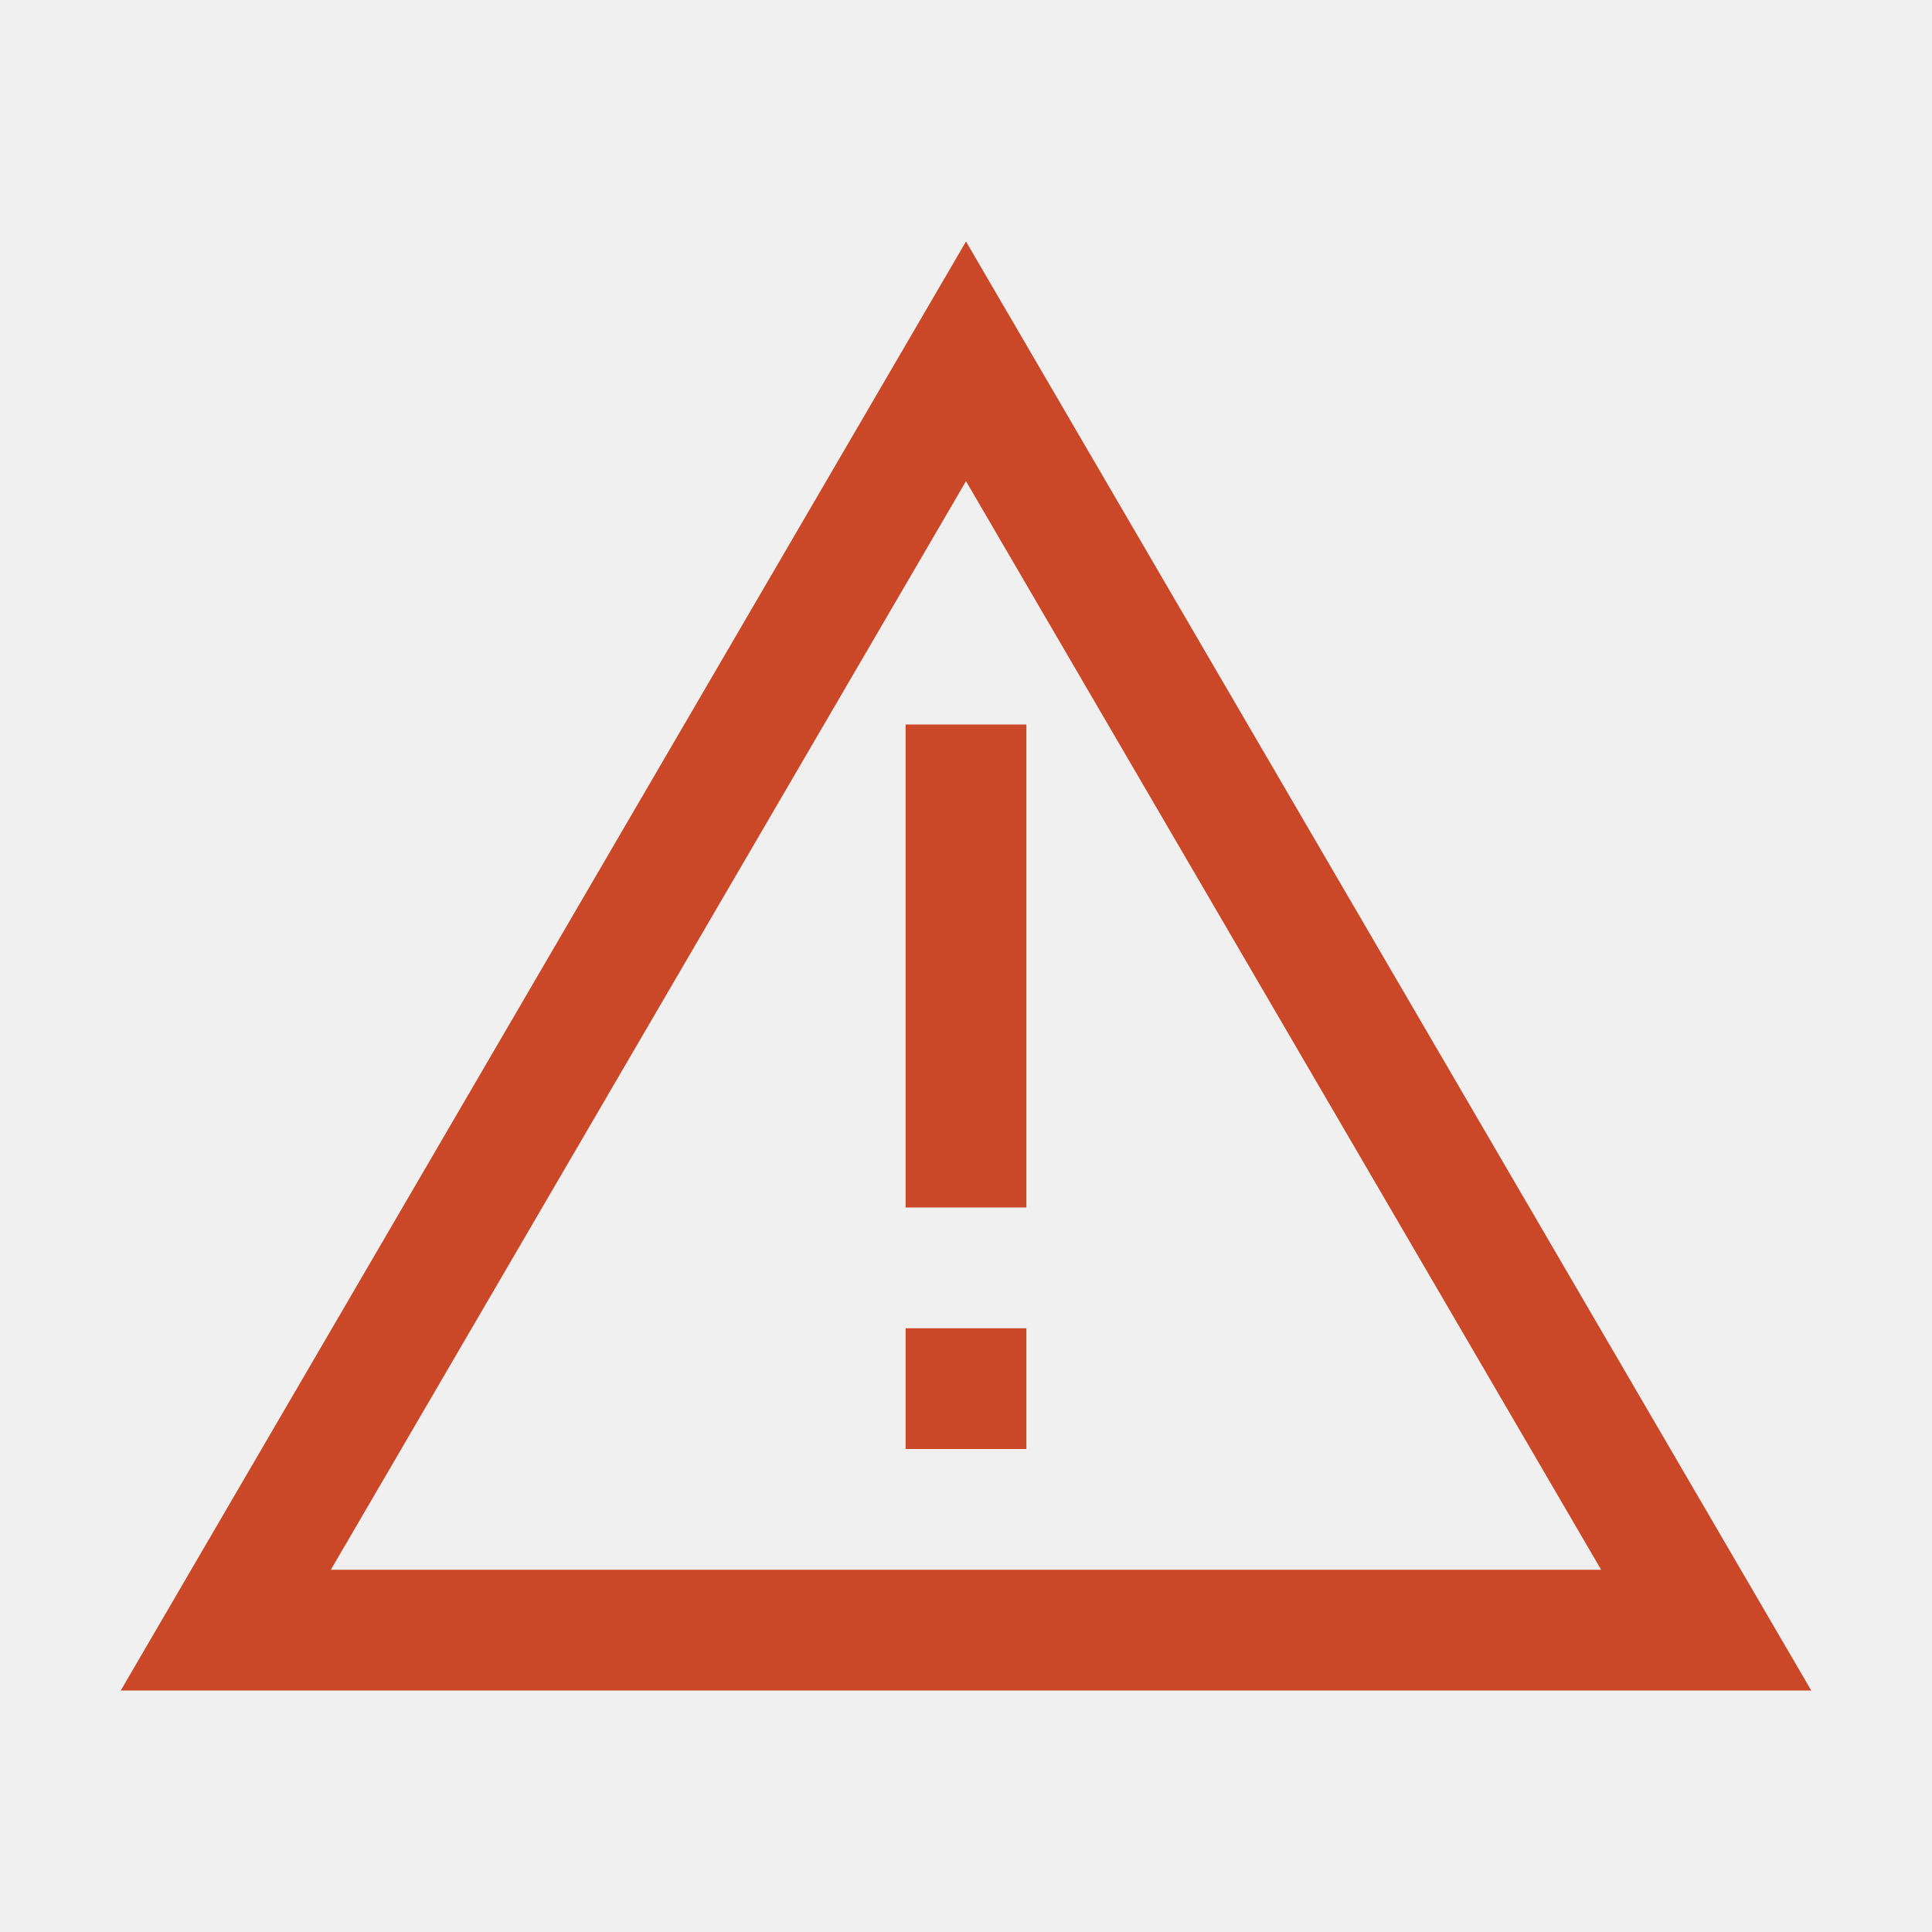
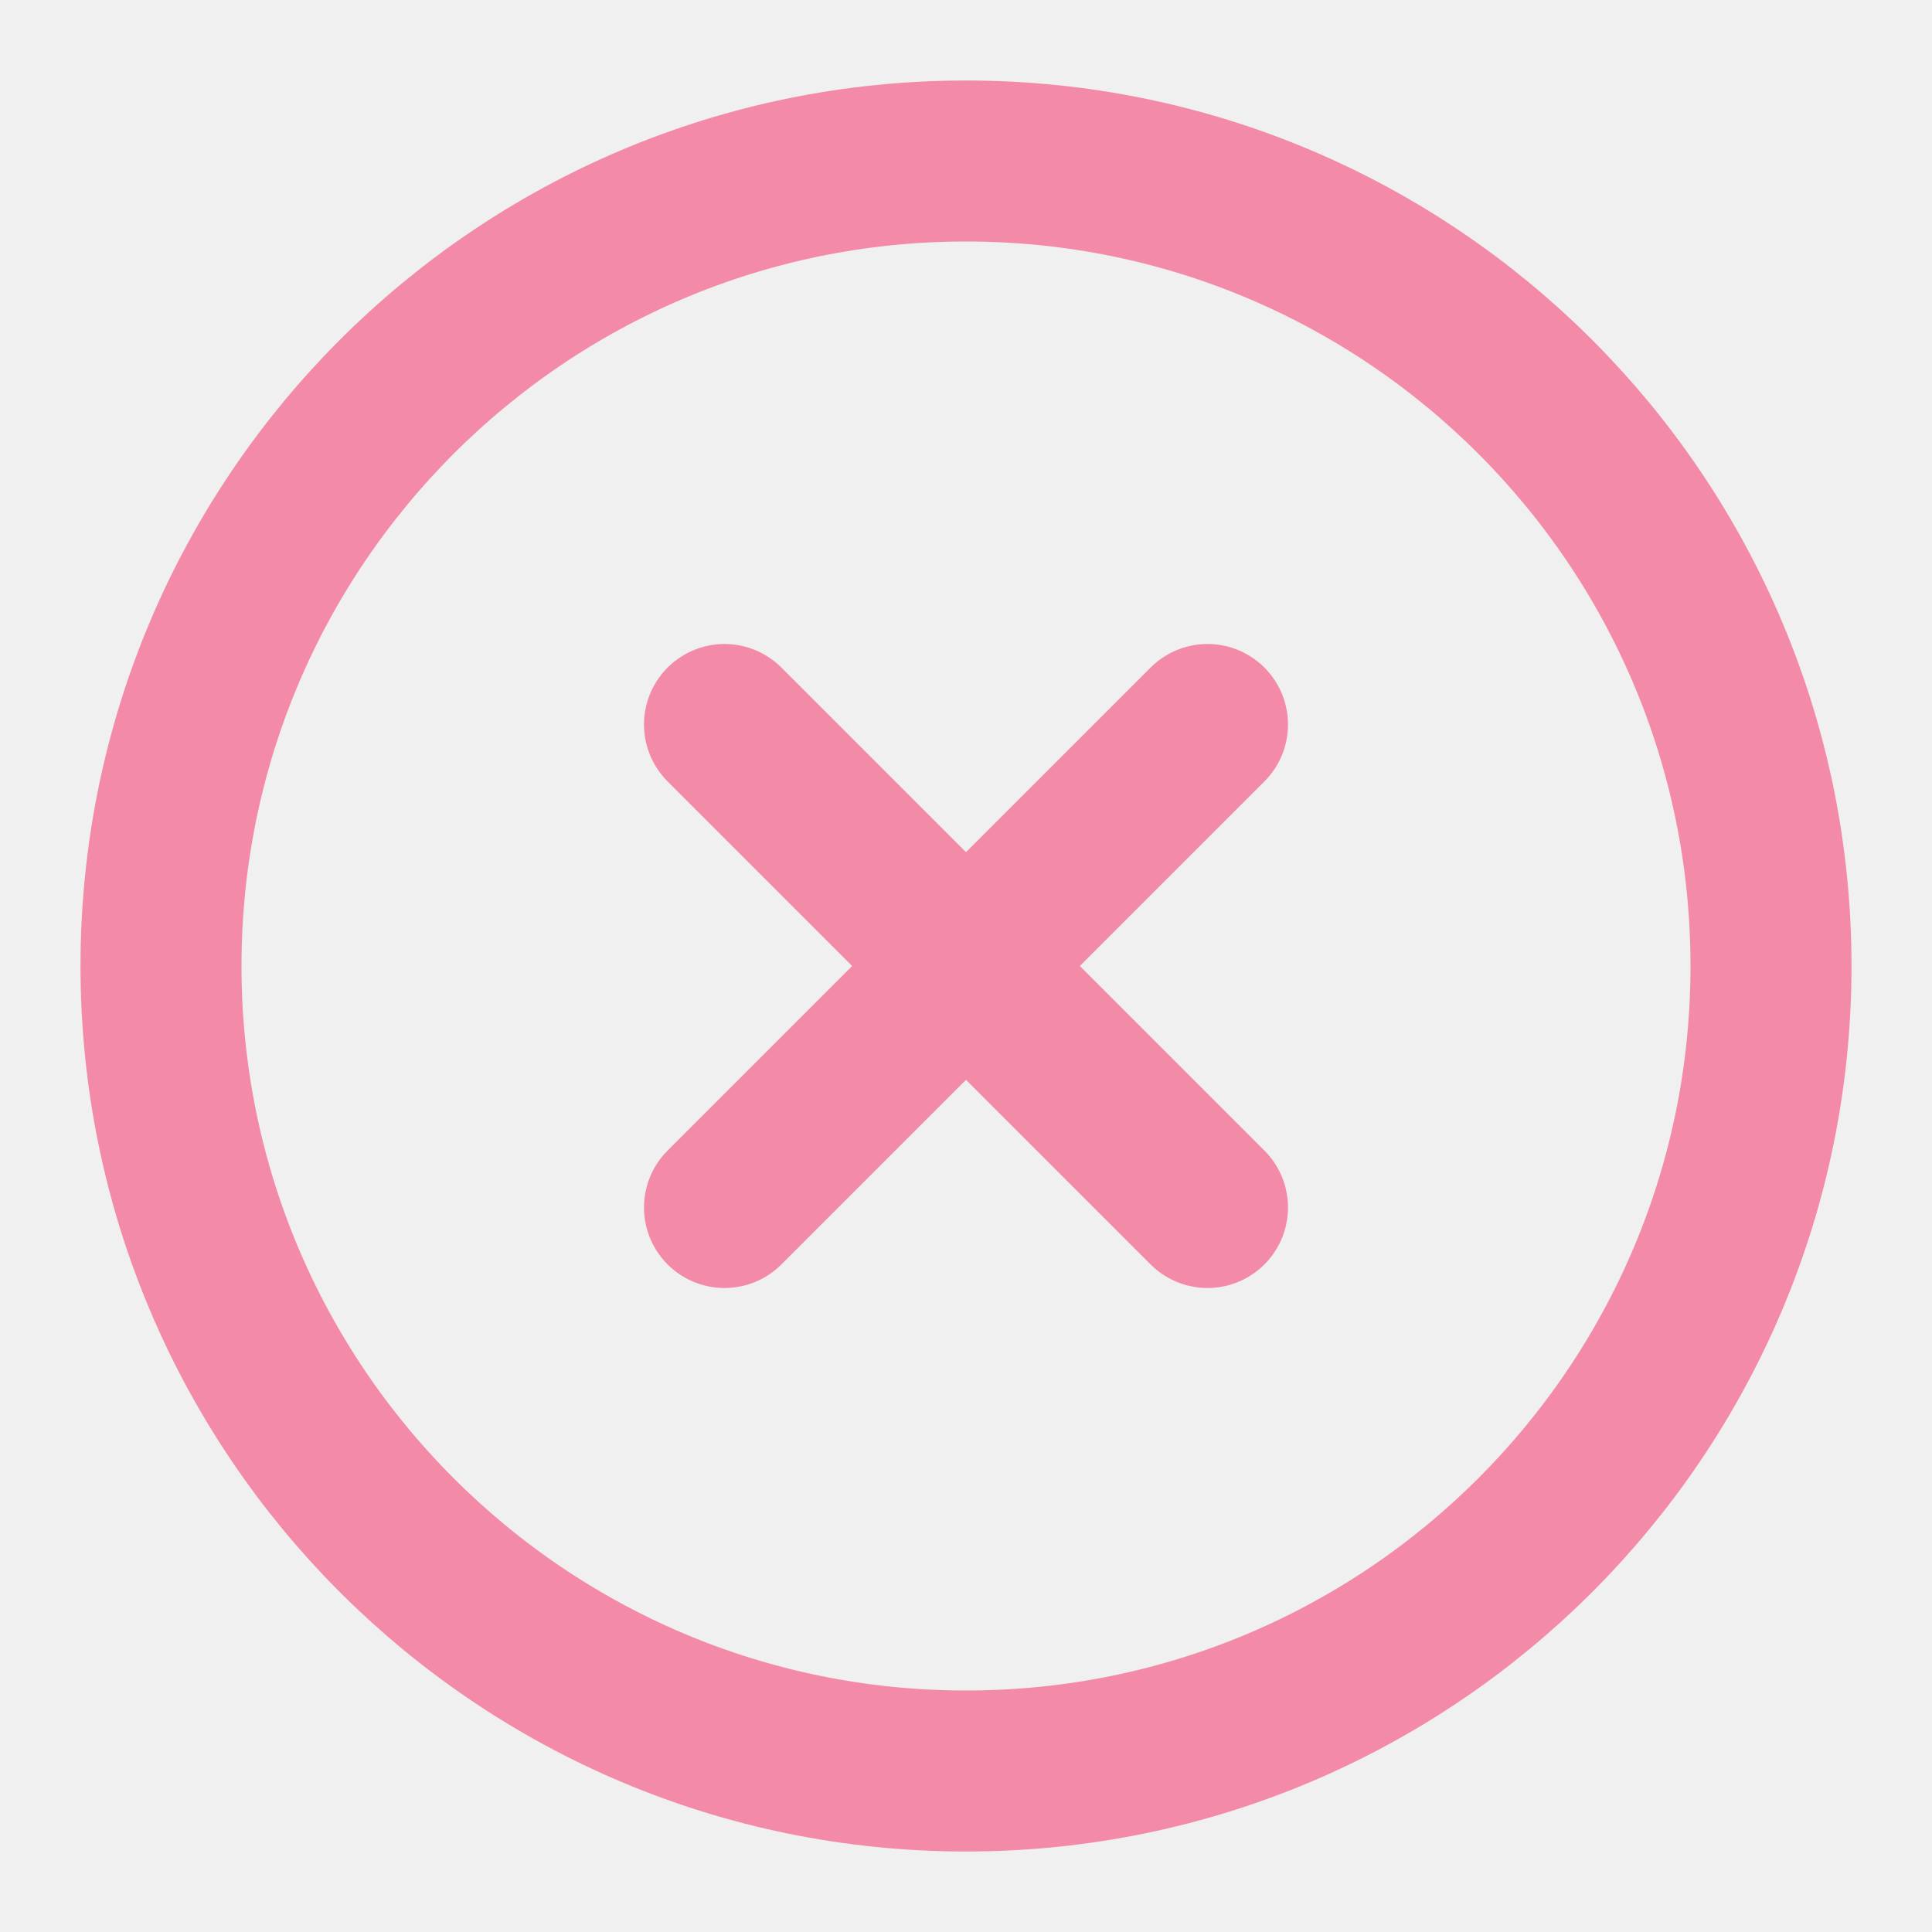
- <svg xmlns="http://www.w3.org/2000/svg" width="32" height="32" viewBox="0 0 32 32" fill="none">
-   <g clip-path="url(#clip0_3808_3671)">
-     <path d="M16 7.97L26.52 26H5.48L16 7.97ZM16 4L2 28H30L16 4Z" fill="#CA4827" />
-     <path d="M17 12H15V20H17V12Z" fill="#CA4827" />
-     <path d="M17 22H15V24H17V22Z" fill="#CA4827" />
-   </g>
-   <defs>
-     <clipPath id="clip0_3808_3671">
-       <rect width="28" height="24" fill="white" transform="translate(2 4)" />
-     </clipPath>
-   </defs>
+ <svg xmlns="http://www.w3.org/2000/svg" width="16" height="16" viewBox="0 0 24 24" fill="none" stroke="#f38ba8" stroke-width="2" stroke-linecap="round" stroke-linejoin="round">
+   <circle cx="12" cy="12" r="10" />
+   <path d="m15 9-6 6" />
+   <path d="m9 9 6 6" />
</svg>
